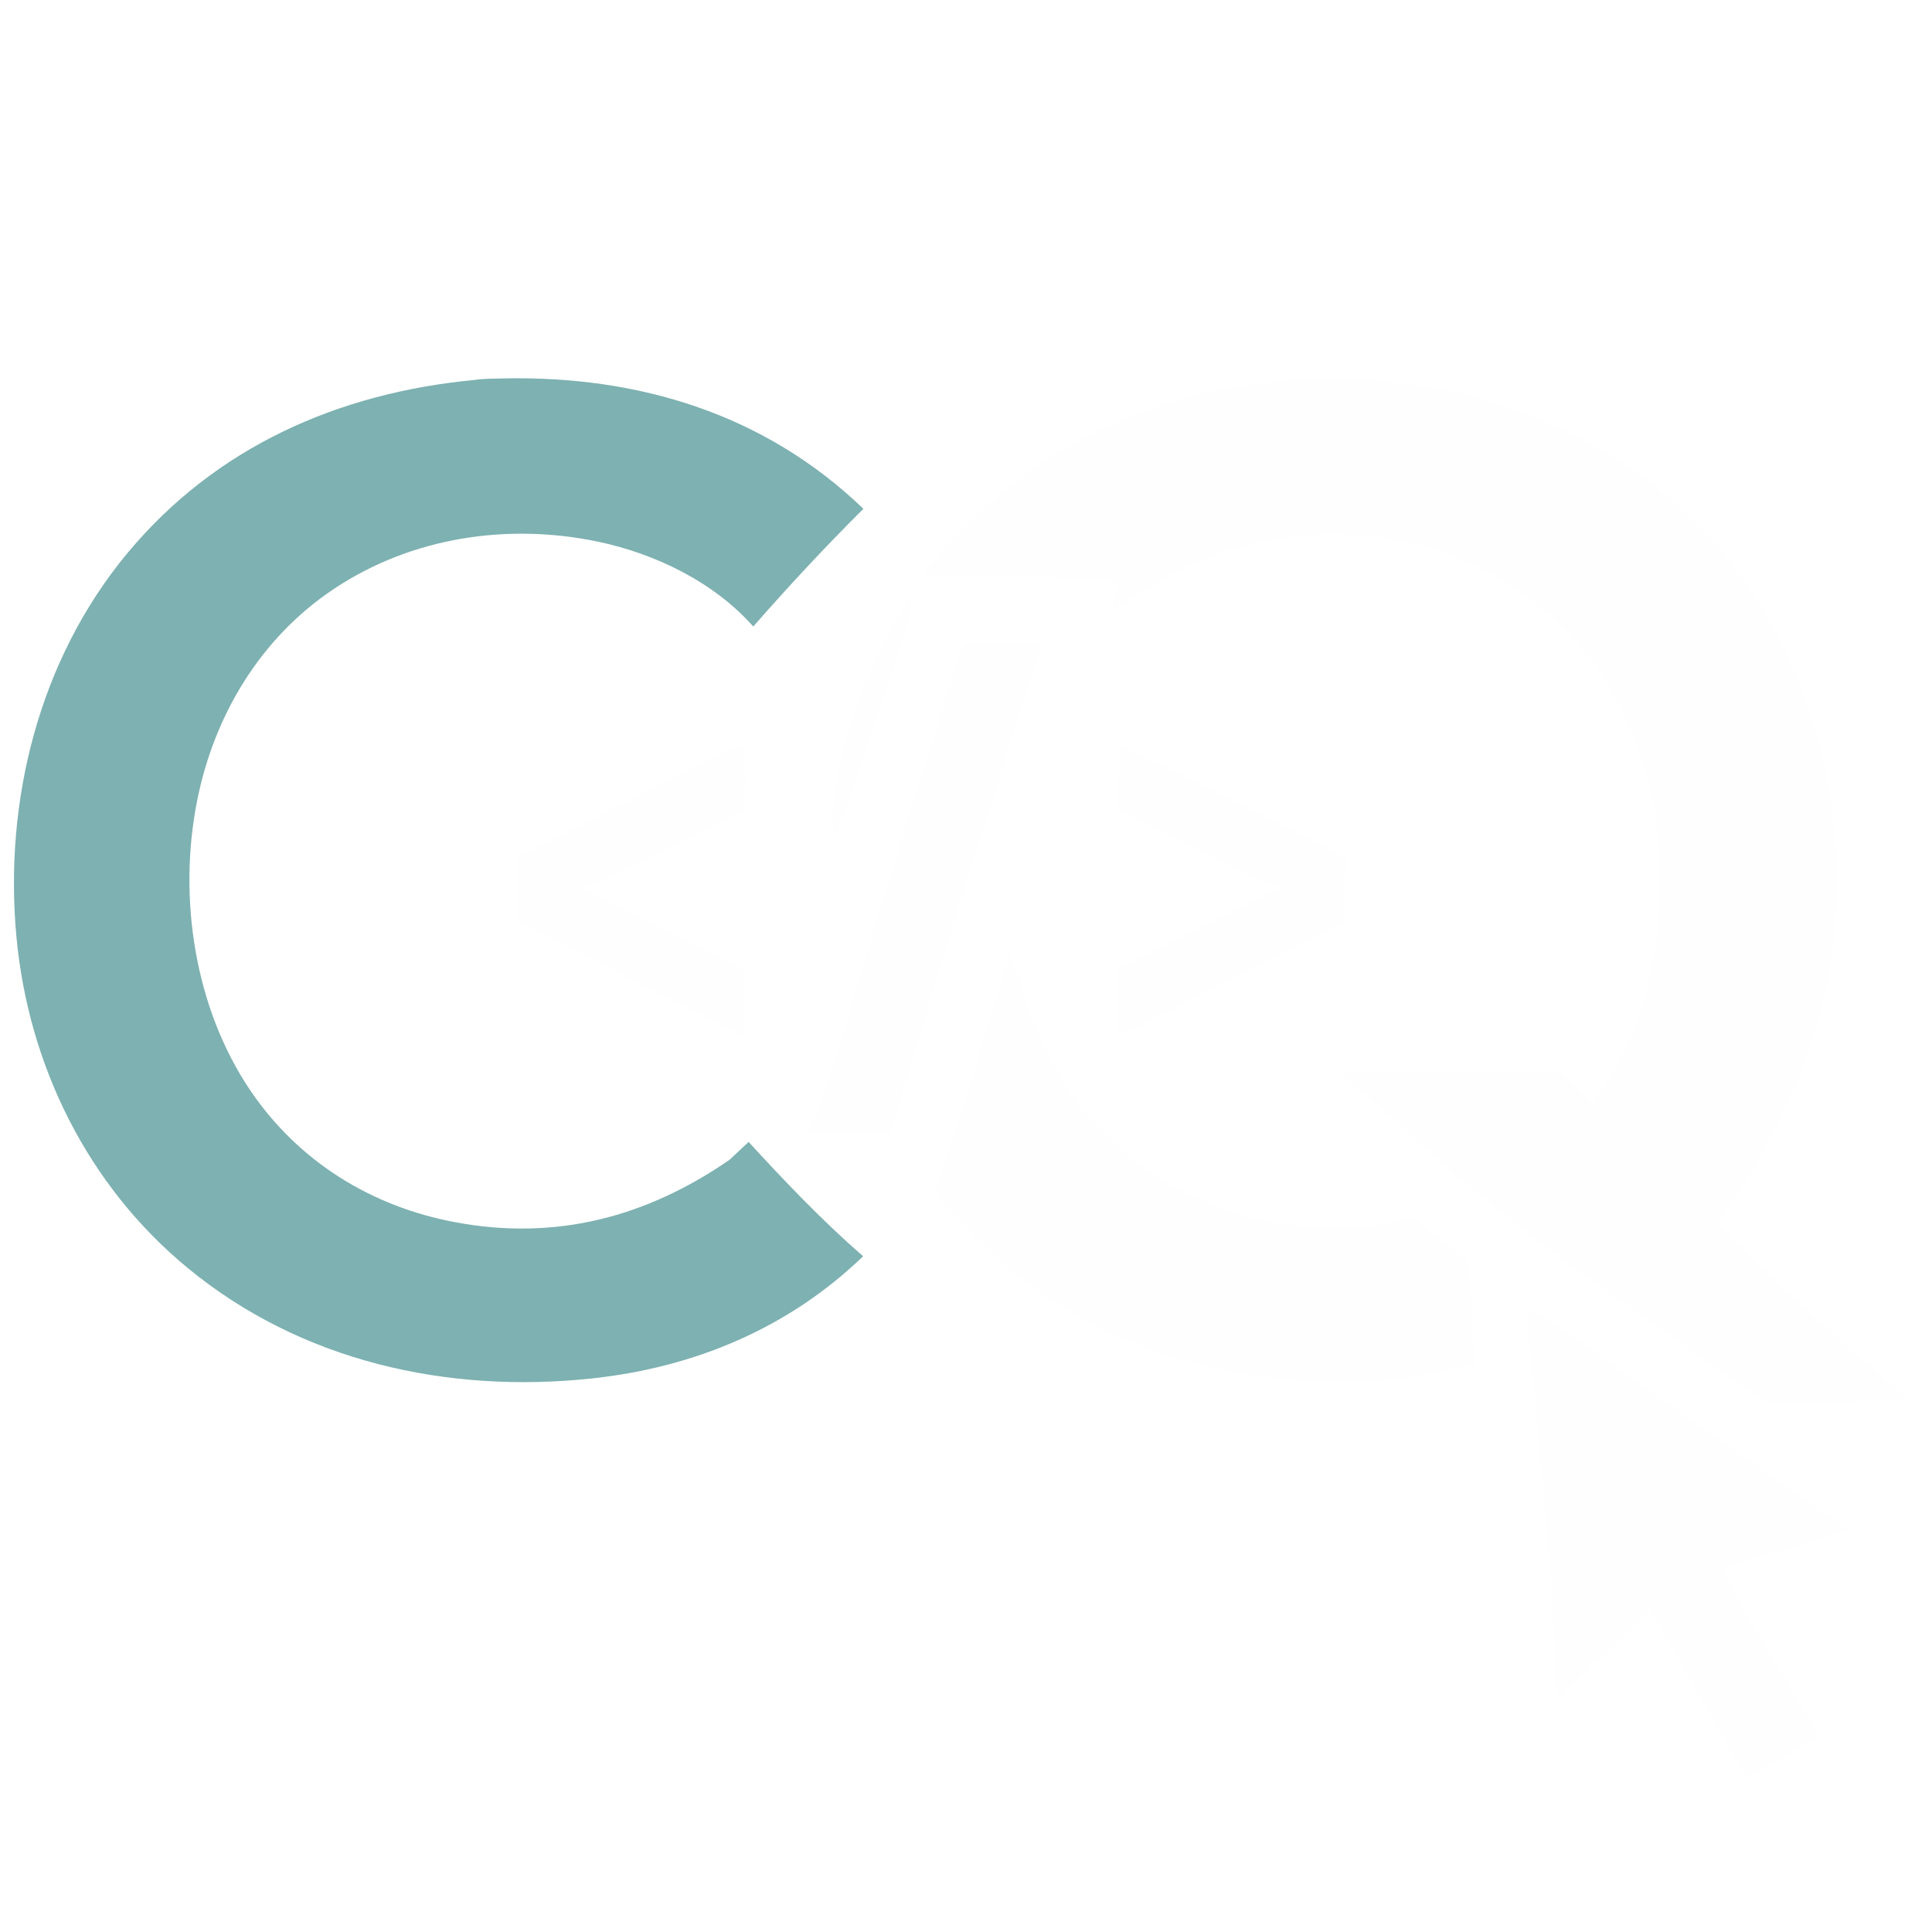
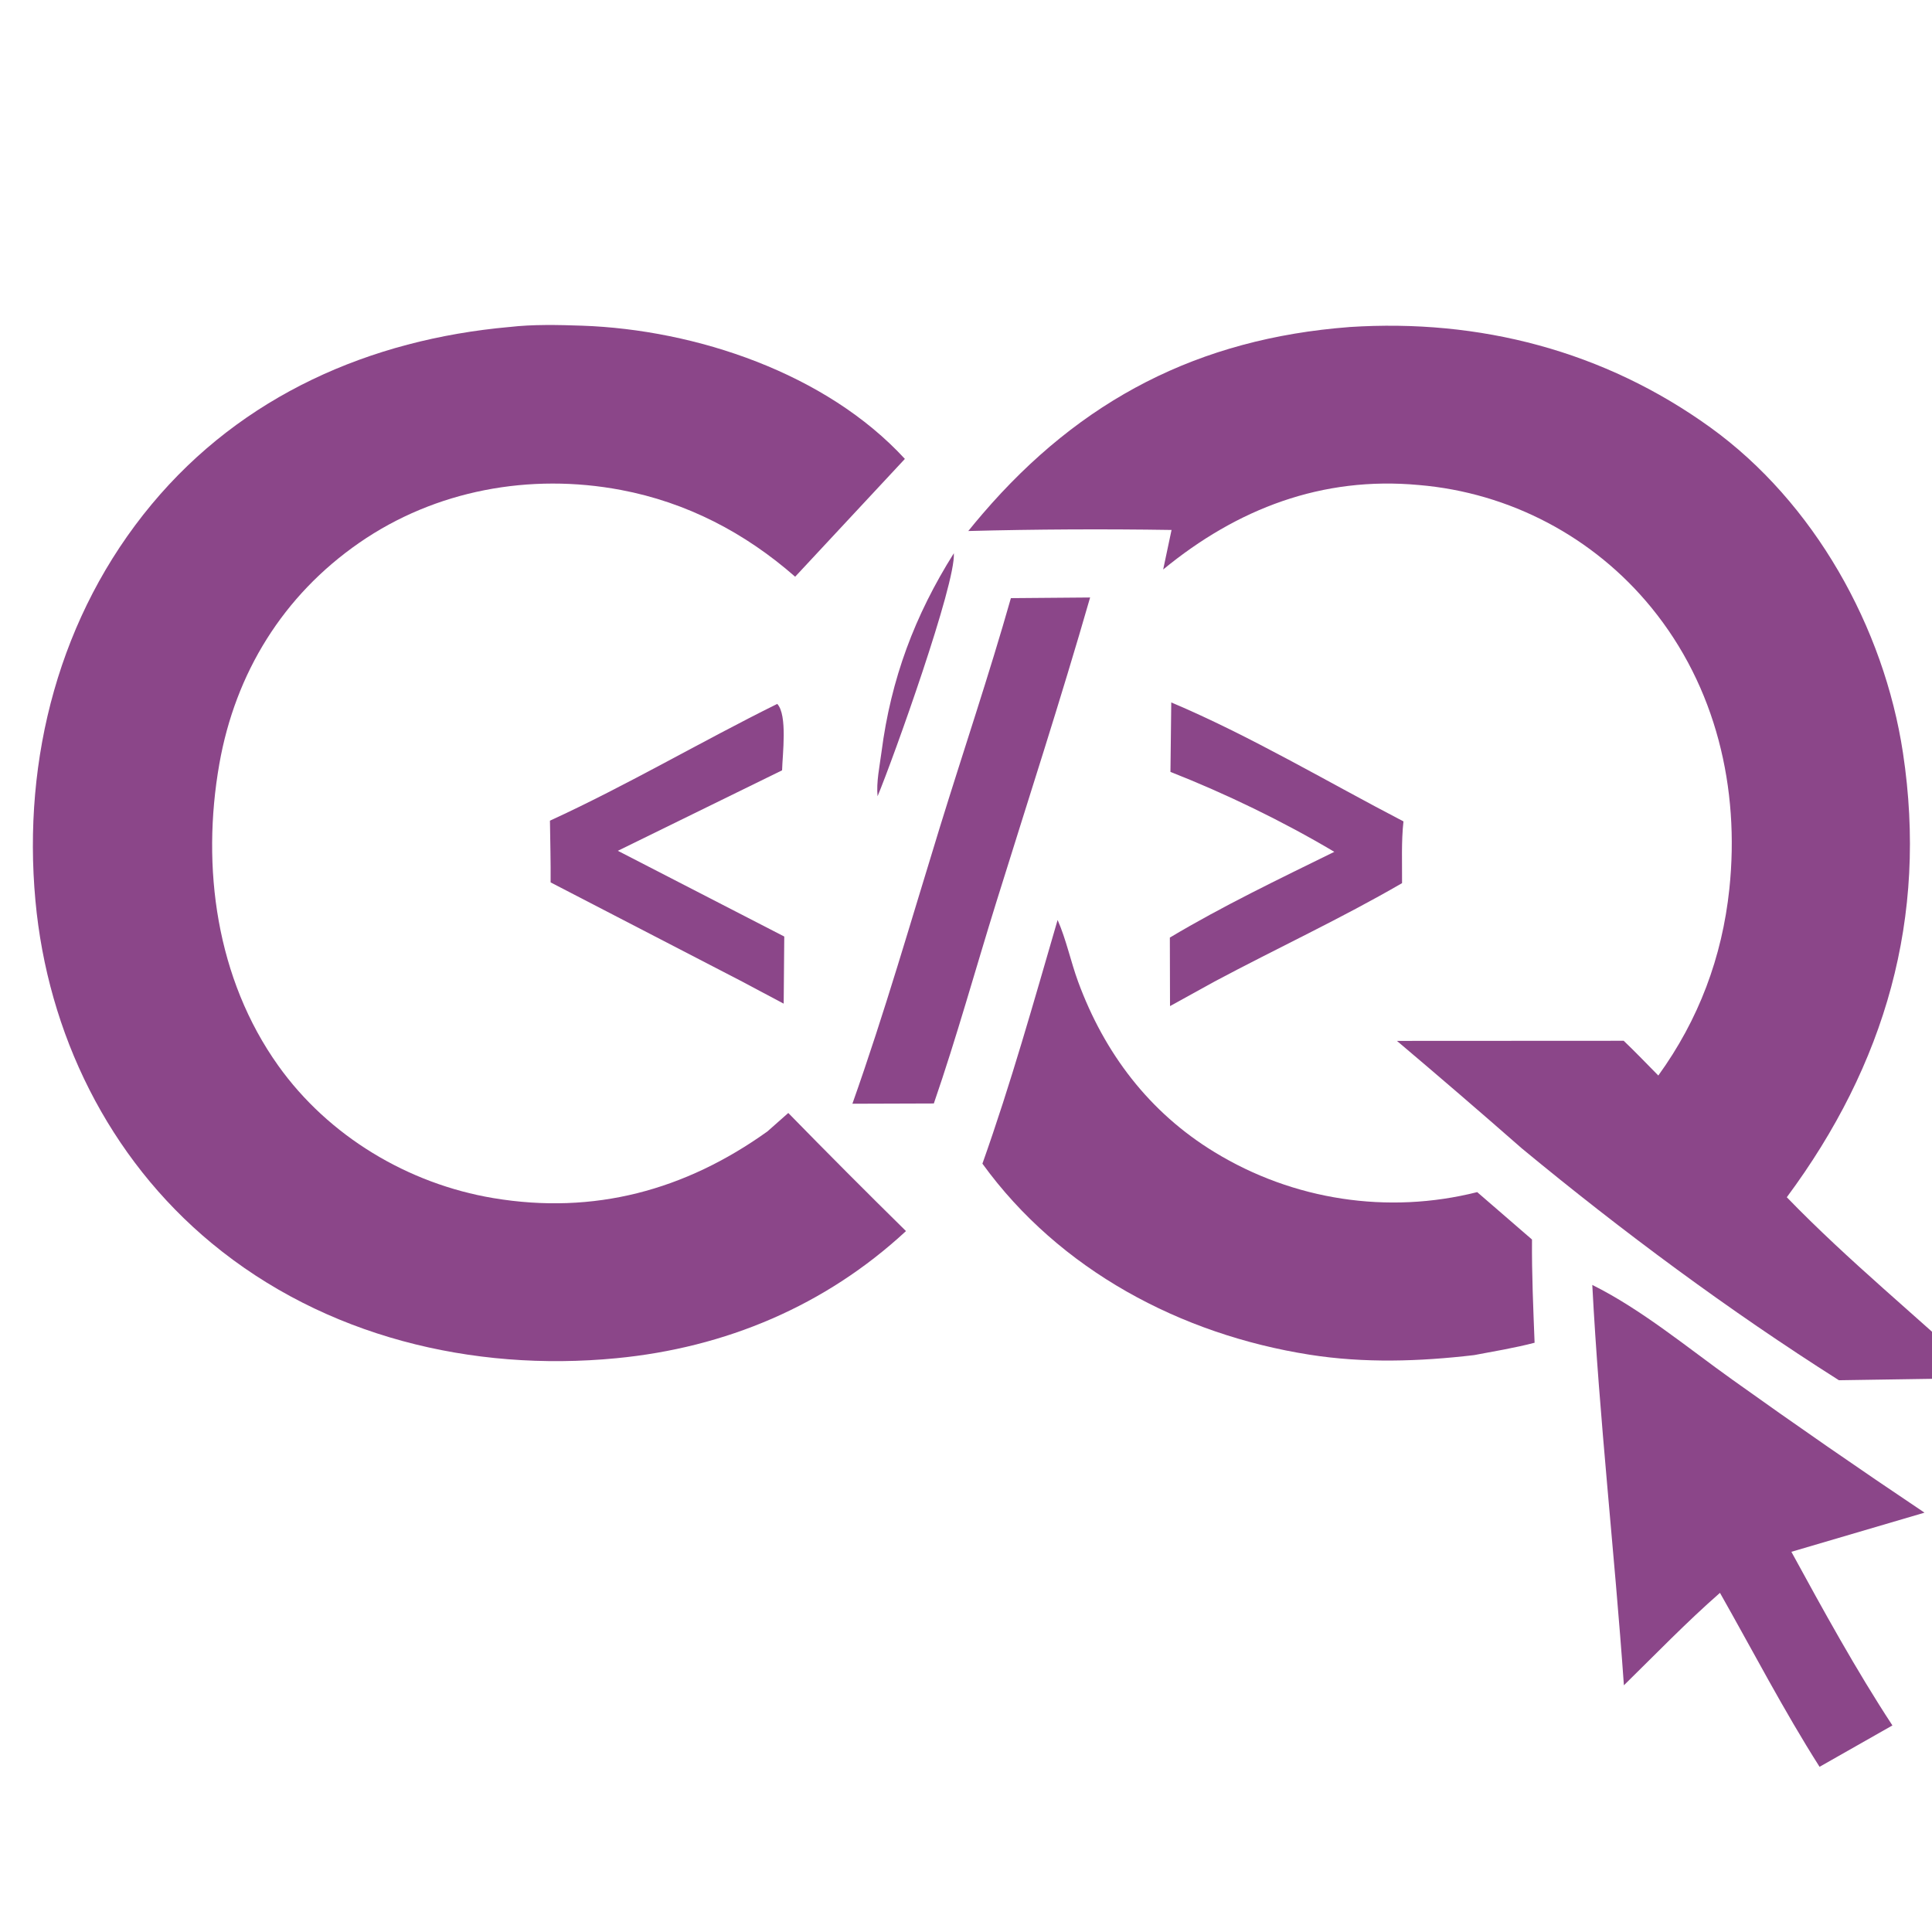
- <svg xmlns="http://www.w3.org/2000/svg" width="50" height="50" viewBox="0 0 13.229 13.229" version="1.1" id="svg1">
-   <defs id="defs1" />
-   <g id="layer1">
-     <path d="M 3.245,2.602 C 3.311,2.592 3.379,2.593 3.446,2.591 4.373,2.572 5.235,2.833 5.912,3.484 5.651,3.744 5.4,4.013 5.158,4.29 4.888,3.985 4.485,3.79 4.09,3.708 3.472,3.58 2.819,3.679 2.29,4.03 1.785,4.365 1.465,4.897 1.349,5.487 1.218,6.15 1.333,6.904 1.715,7.468 2.045,7.954 2.543,8.262 3.118,8.369 3.805,8.498 4.427,8.334 4.996,7.941 L 5.126,7.819 C 5.376,8.092 5.63,8.358 5.91,8.602 5.398,9.096 4.753,9.364 4.05,9.439 3.062,9.544 2.062,9.322 1.286,8.683 0.601,8.119 0.196,7.298 0.113,6.42 0.025,5.487 0.267,4.516 0.872,3.788 1.477,3.06 2.316,2.691 3.245,2.602 Z" fill="#7eb1b1" id="path3" style="mix-blend-mode:normal;stroke-width:0.159" />
-     <path d="m 8.886,2.603 c 0.791,-0.055 1.63,0.153 2.282,0.607 0.732,0.509 1.197,1.286 1.349,2.159 0.198,1.135 -0.105,2.08 -0.75,3.005 0.399,0.434 0.861,0.823 1.302,1.214 C 12.745,9.599 12.42,9.599 12.096,9.604 11.362,9.083 10.611,8.601 9.93,8.011 9.679,7.78 9.423,7.555 9.161,7.336 c 0.509,0.008 1.02,0.004 1.53,0.006 l 0.214,0.223 C 11.136,7.235 11.284,6.855 11.339,6.457 11.433,5.786 11.304,5.058 10.887,4.511 10.537,4.049 10.015,3.748 9.439,3.678 8.758,3.594 8.143,3.777 7.608,4.199 L 7.661,3.959 6.308,3.947 C 6.352,3.894 6.396,3.842 6.442,3.79 7.094,3.044 7.901,2.667 8.886,2.603 Z" fill="#fefefe" id="path4" style="mix-blend-mode:normal;stroke-width:0.159" />
-     <path d="m 6.918,6.518 c 0.056,0.141 0.089,0.292 0.143,0.434 0.175,0.467 0.46,0.856 0.887,1.122 0.527,0.328 1.147,0.406 1.747,0.265 0.115,0.112 0.23,0.201 0.361,0.293 0.01,0.238 0.025,0.477 0.044,0.714 -0.158,0.036 -0.316,0.062 -0.475,0.088 -0.303,0.03 -0.605,0.037 -0.908,4.766e-4 C 7.772,9.319 6.993,8.91 6.404,8.162 6.595,7.622 6.749,7.064 6.918,6.518 Z" fill="#fefefe" id="path7" style="mix-blend-mode:normal;stroke-width:0.159" />
-     <path d="m 10.454,8.959 c 0.227,0.106 0.451,0.295 0.659,0.439 l 1.544,1.081 c -0.288,0.092 -0.58,0.17 -0.871,0.251 0.204,0.394 0.439,0.778 0.674,1.155 -0.169,0.094 -0.337,0.191 -0.503,0.291 -0.217,-0.387 -0.437,-0.773 -0.66,-1.156 l -0.633,0.62 C 10.637,10.749 10.527,9.847 10.454,8.959 Z" fill="#fefefe" id="path12" style="mix-blend-mode:normal;stroke-width:0.159" />
-     <path d="m 6.601,4.401 0.536,0.003 C 6.778,5.516 6.428,6.639 6.096,7.759 L 5.538,7.758 C 5.702,7.354 5.817,6.923 5.944,6.506 6.154,5.802 6.373,5.1 6.601,4.401 Z" fill="#fefefe" id="path19" style="mix-blend-mode:normal;stroke-width:0.159" />
-     <path d="M 7.665,5.106 C 8.189,5.342 8.702,5.614 9.216,5.872 L 9.212,6.311 8.011,6.92 7.651,7.099 7.649,6.638 8.769,6.078 C 8.392,5.926 8.025,5.728 7.658,5.55 7.657,5.402 7.659,5.254 7.665,5.106 Z" fill="#fefefe" id="path23" style="mix-blend-mode:normal;stroke-width:0.159" />
-     <path d="m 5.062,5.105 0.017,0.014 c 0.043,0.111 0.018,0.315 0.017,0.437 l -1.099,0.527 1.106,0.554 -0.002,0.458 -0.27,-0.134 C 4.396,6.755 3.973,6.519 3.539,6.308 l 6.366e-4,-0.436 z" fill="#fefefe" id="path24" style="mix-blend-mode:normal;stroke-width:0.159" />
-     <path d="M 6.246,4.077 C 6.271,4.207 5.796,5.52 5.714,5.741 5.647,5.268 5.974,4.457 6.246,4.077 Z" fill="#fefefe" id="path27" style="mix-blend-mode:normal;stroke-width:0.159" />
+ <svg xmlns="http://www.w3.org/2000/svg" width="50" height="50" viewBox="0 0 13.229 13.229" version="1.1" id="svg1" xml:space="preserve">
+   <defs id="defs1">
+     <clipPath id="clip-1">
+       <rect x="0" y="0" transform="scale(0.14648)" width="2048" height="2048" fill="none" id="rect1" />
+     </clipPath>
+   </defs>
+   <g id="layer1" transform="matrix(1.259192,0,0,1.259192,-1.583811,-2.446395)">
+     <svg version="1.1" id="svg25" width="100%" height="100%">
+       <defs id="defs1-3" />
+       <g clip-path="url(#clip-1)" fill="none" fill-rule="nonzero" stroke="none" stroke-width="1" stroke-linecap="butt" stroke-linejoin="miter" stroke-miterlimit="10" stroke-dasharray="none" stroke-dashoffset="0" font-family="none" font-weight="none" font-size="none" text-anchor="none" style="mix-blend-mode:normal" id="g25" transform="matrix(0.1301361,0,0,0.1301361,-12.94978,-10.24055)">
+         <path d="m 130.459,107.285 c 0.975,-0.115 2.049,-0.09 3.034,-0.056 4.762,0.165 10.202,1.988 13.493,5.567 l -4.585,4.923 c -2.095,-1.838 -4.534,-3.108 -7.284,-3.626 -3.786,-0.714 -7.744,0.002 -10.93,2.208 -3.183,2.204 -5.179,5.443 -5.847,9.241 -0.761,4.327 -0.126,8.979 2.462,12.608 2.102,2.949 5.428,4.938 8.987,5.534 4.207,0.704 8.011,-0.324 11.451,-2.784 l 0.874,-0.773 c 1.623,1.661 3.263,3.306 4.918,4.935 -3.371,3.122 -7.539,4.874 -12.101,5.313 -6.022,0.582 -12.191,-0.905 -16.906,-4.802 -4.319,-3.569 -6.86,-8.772 -7.37,-14.32 -0.547,-5.954 1.007,-11.93 4.856,-16.557 3.783,-4.548 9.127,-6.889 14.948,-7.412 z" fill="#8b4689" id="path2" />
+         <path d="m 141.652,123.033 c 0.436,0.464 0.219,2.124 0.203,2.776 l -6.863,3.363 6.954,3.582 -0.024,2.805 -1.815,-0.964 -7.924,-4.103 c 0.007,-0.859 -0.017,-1.72 -0.028,-2.579 3.22,-1.477 6.316,-3.305 9.497,-4.879 z" fill="#8b4689" id="path22" />
+         <path d="m 165.557,107.286 c 5.443,-0.355 10.652,0.996 15.089,4.197 4.332,3.125 7.252,8.347 8.046,13.597 1.042,6.892 -0.74,13.021 -4.854,18.568 2.584,2.672 5.483,5.013 8.193,7.555 l -6.015,0.092 c -4.595,-2.911 -9.059,-6.224 -13.248,-9.686 -1.727,-1.514 -3.467,-3.012 -5.221,-4.494 l 9.475,-0.005 c 0.494,0.471 0.967,0.966 1.447,1.452 1.686,-2.332 2.667,-4.937 2.969,-7.801 0.442,-4.206 -0.557,-8.444 -3.261,-11.754 -2.411,-2.953 -5.919,-4.801 -9.718,-5.12 -4.04,-0.374 -7.585,0.988 -10.68,3.53 l 0.35,-1.652 c -2.832,-0.044 -5.663,-0.029 -8.493,0.044 0.196,-0.244 0.397,-0.485 0.602,-0.723 4.097,-4.771 9.031,-7.318 15.318,-7.799 z" fill="#8b4689" id="path3" />
+         <path d="m 153.368,132.063 c 0.359,0.81 0.549,1.741 0.857,2.579 1.097,2.983 2.969,5.458 5.701,7.122 3.286,2.008 7.241,2.611 10.975,1.67 l 2.29,1.981 c -0.012,1.439 0.053,2.876 0.108,4.313 -0.832,0.217 -1.683,0.357 -2.528,0.517 -2.288,0.268 -4.595,0.343 -6.879,-0.018 -5.382,-0.848 -10.444,-3.533 -13.666,-7.982 1.189,-3.345 2.15,-6.776 3.142,-10.183 z" fill="#8b4689" id="path6" />
+         <path d="m 175.709,147.312 c 2.055,1.02 3.973,2.618 5.842,3.951 2.651,1.896 5.332,3.751 8.041,5.565 l -5.563,1.636 c 1.334,2.443 2.695,4.925 4.222,7.255 l -3.044,1.729 c -1.49,-2.341 -2.792,-4.852 -4.162,-7.269 -1.392,1.219 -2.692,2.566 -4.014,3.863 -0.393,-5.577 -1.028,-11.15 -1.321,-16.73 z" fill="#8b4689" id="path11" />
+         <path d="m 151.415,118.614 3.311,-0.027 c -1.225,4.262 -2.599,8.488 -3.917,12.722 -0.872,2.802 -1.657,5.649 -2.613,8.421 l -3.403,0.011 c 1.345,-3.795 2.462,-7.686 3.648,-11.534 0.986,-3.196 2.062,-6.378 2.975,-9.594 z" fill="#8b4689" id="path18" />
+         <path d="m 149.032,116.738 c 0.086,1.271 -2.524,8.561 -3.187,10.154 -0.058,-0.594 0.087,-1.252 0.164,-1.848 0.396,-3.056 1.386,-5.702 3.023,-8.306 z" fill="#8b4689" id="path25" />
+         <path d="m 158.117,122.972 c 3.294,1.391 6.521,3.318 9.703,4.971 -0.094,0.844 -0.053,1.73 -0.059,2.58 -2.536,1.473 -5.24,2.727 -7.831,4.109 l -1.865,1.029 -0.007,-2.863 c 2.209,-1.32 4.563,-2.448 6.872,-3.583 -2.139,-1.272 -4.534,-2.431 -6.847,-3.34 z" fill="#8b4689" id="path21" />
+         <path d="m 191.651,180.067 c -92.142,-101.376 -92.142,-101.376 0,0 z" fill="#2e333a" id="path24" />
+       </g>
+     </svg>
  </g>
</svg>
